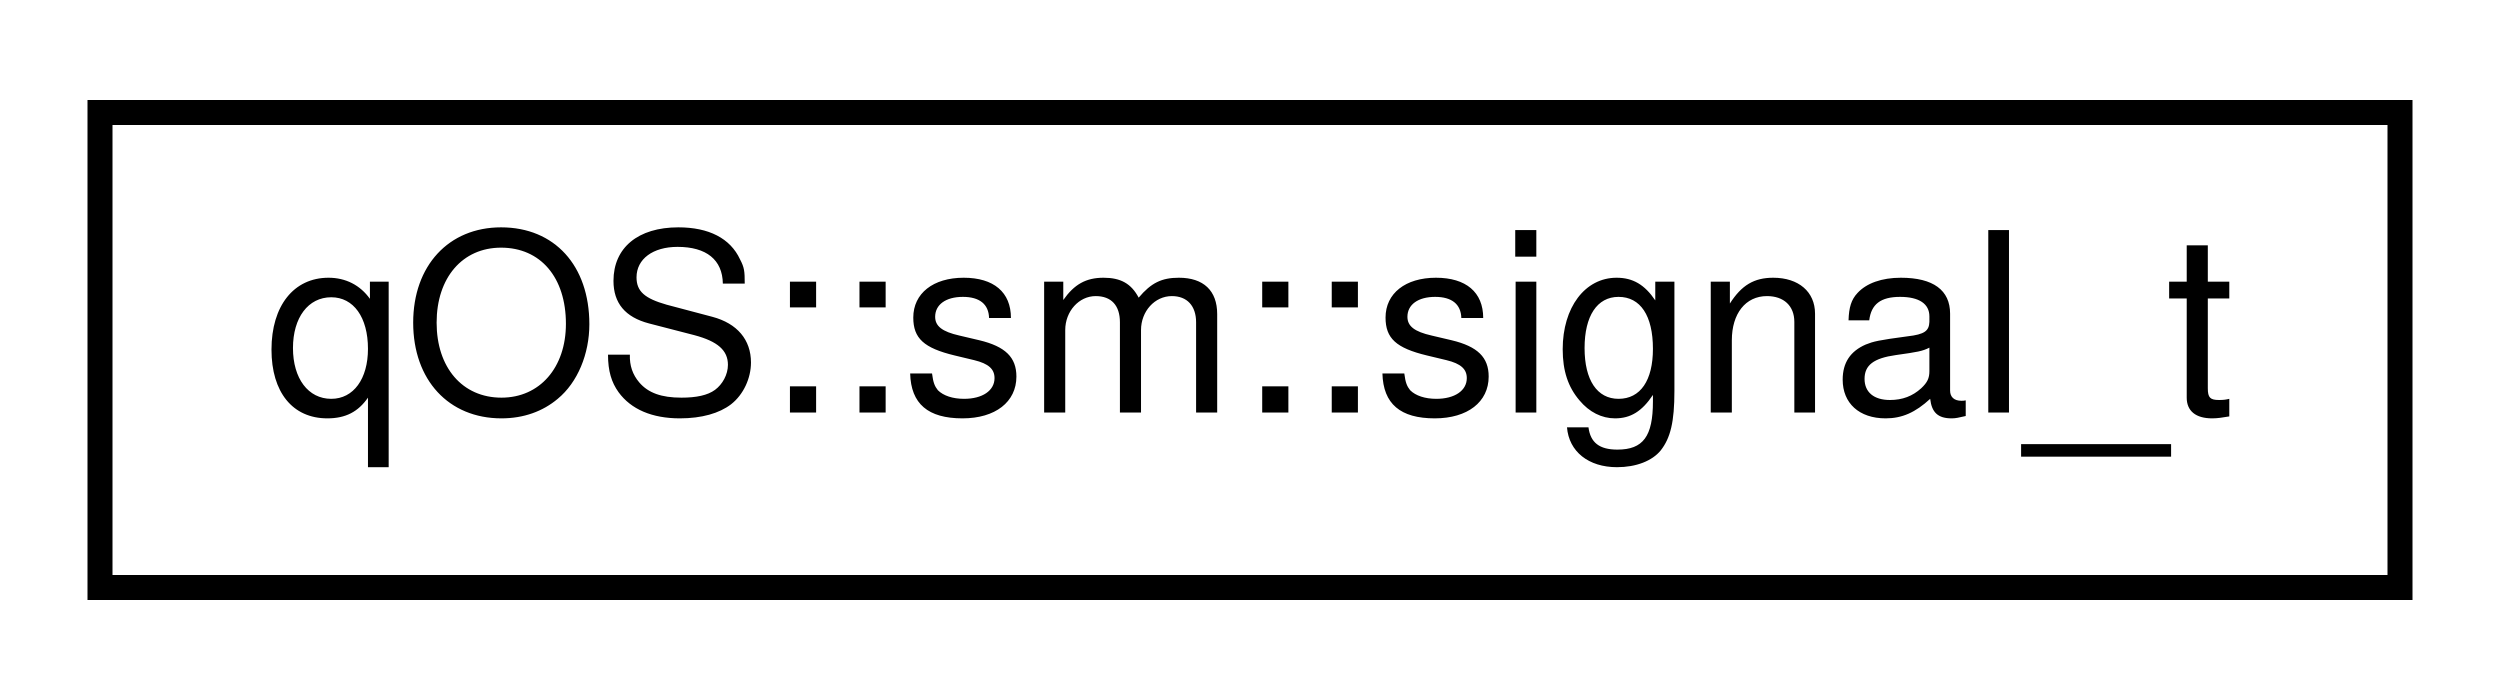
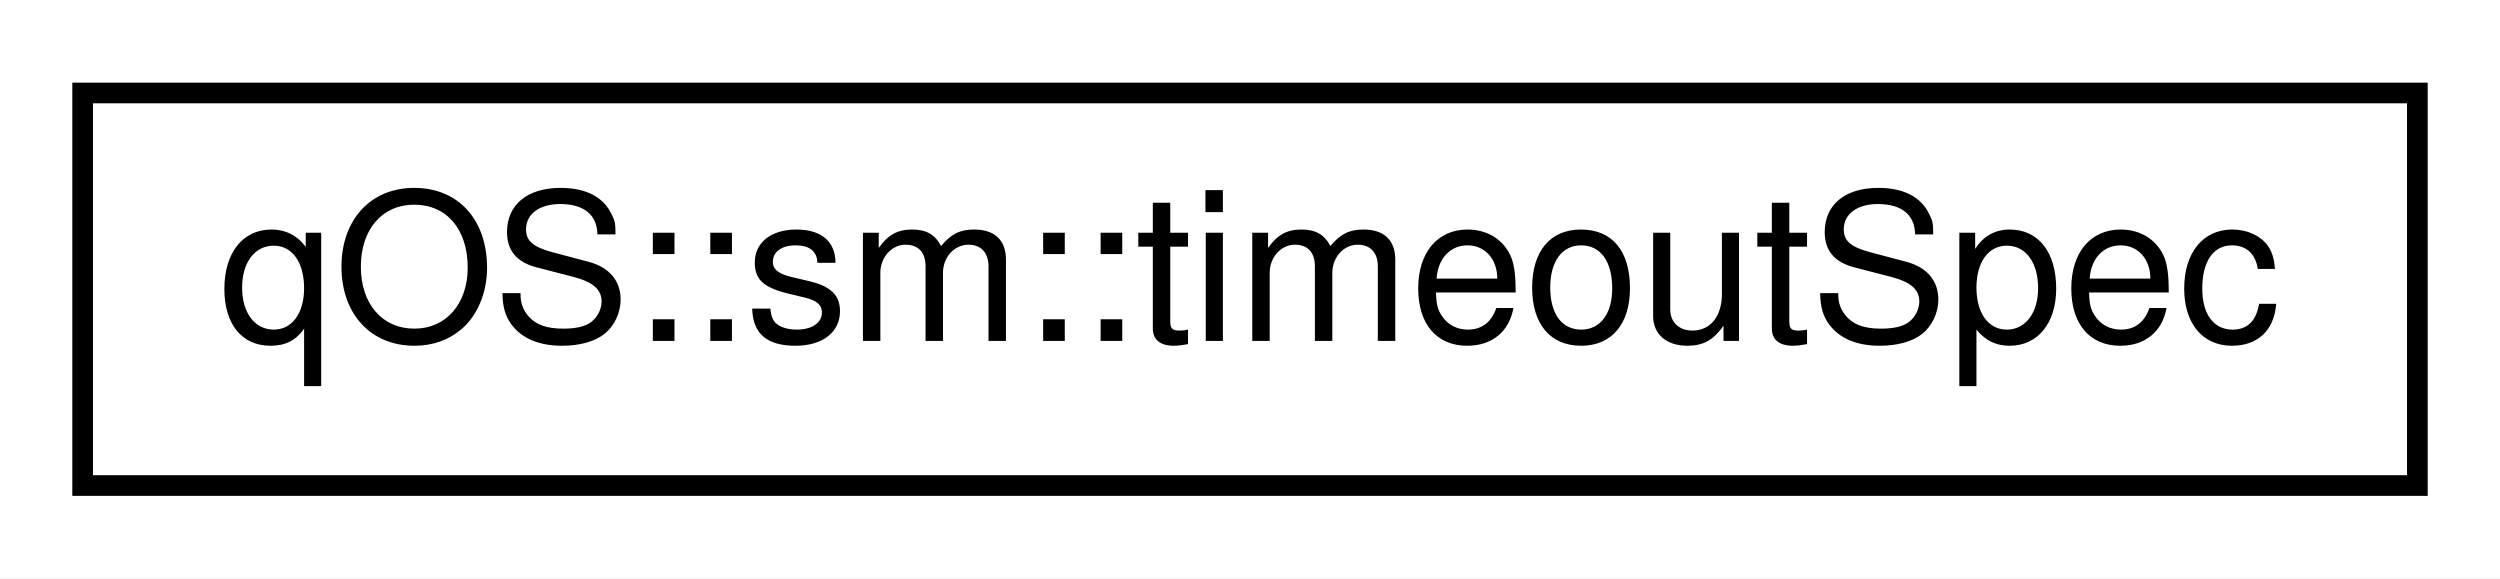
- <svg xmlns="http://www.w3.org/2000/svg" xmlns:xlink="http://www.w3.org/1999/xlink" width="100pt" height="28pt" viewBox="0.00 0.00 100.00 28.00">
+ <svg xmlns="http://www.w3.org/2000/svg" xmlns:xlink="http://www.w3.org/1999/xlink" width="121pt" height="28pt" viewBox="0.00 0.00 121.00 28.00">
  <g id="graph0" class="graph" transform="scale(1 1) rotate(0) translate(4 24)">
-     <polygon fill="white" stroke="transparent" points="-4,4 -4,-24 96,-24 96,4 -4,4" />
+     <polygon fill="white" stroke="transparent" points="-4,4 -4,-24 117,-24 117,4 -4,4" />
    <g id="node1" class="node">
      <g id="a_node1">
-         <a xlink:href="classq_o_s_1_1sm_1_1signal__t.html" target="_top" xlink:title="The type to be used as a container variable for a signal.">
-           <polygon fill="white" stroke="black" points="0,-0.5 0,-19.5 92,-19.5 92,-0.5 0,-0.5" />
-           <text text-anchor="middle" x="46" y="-7.5" font-family="Helvetica,sans-Serif" font-size="10.00">qOS::sm::signal_t</text>
+         <a xlink:href="classq_o_s_1_1sm_1_1timeout_spec.html" target="_top" xlink:title="A FSM Timeout-specification object.">
+           <polygon fill="white" stroke="black" points="0,-0.5 0,-19.5 113,-19.5 113,-0.5 0,-0.5" />
+           <text text-anchor="middle" x="56.5" y="-7.5" font-family="Helvetica,sans-Serif" font-size="10.00">qOS::sm::timeoutSpec</text>
        </a>
      </g>
    </g>
  </g>
</svg>
